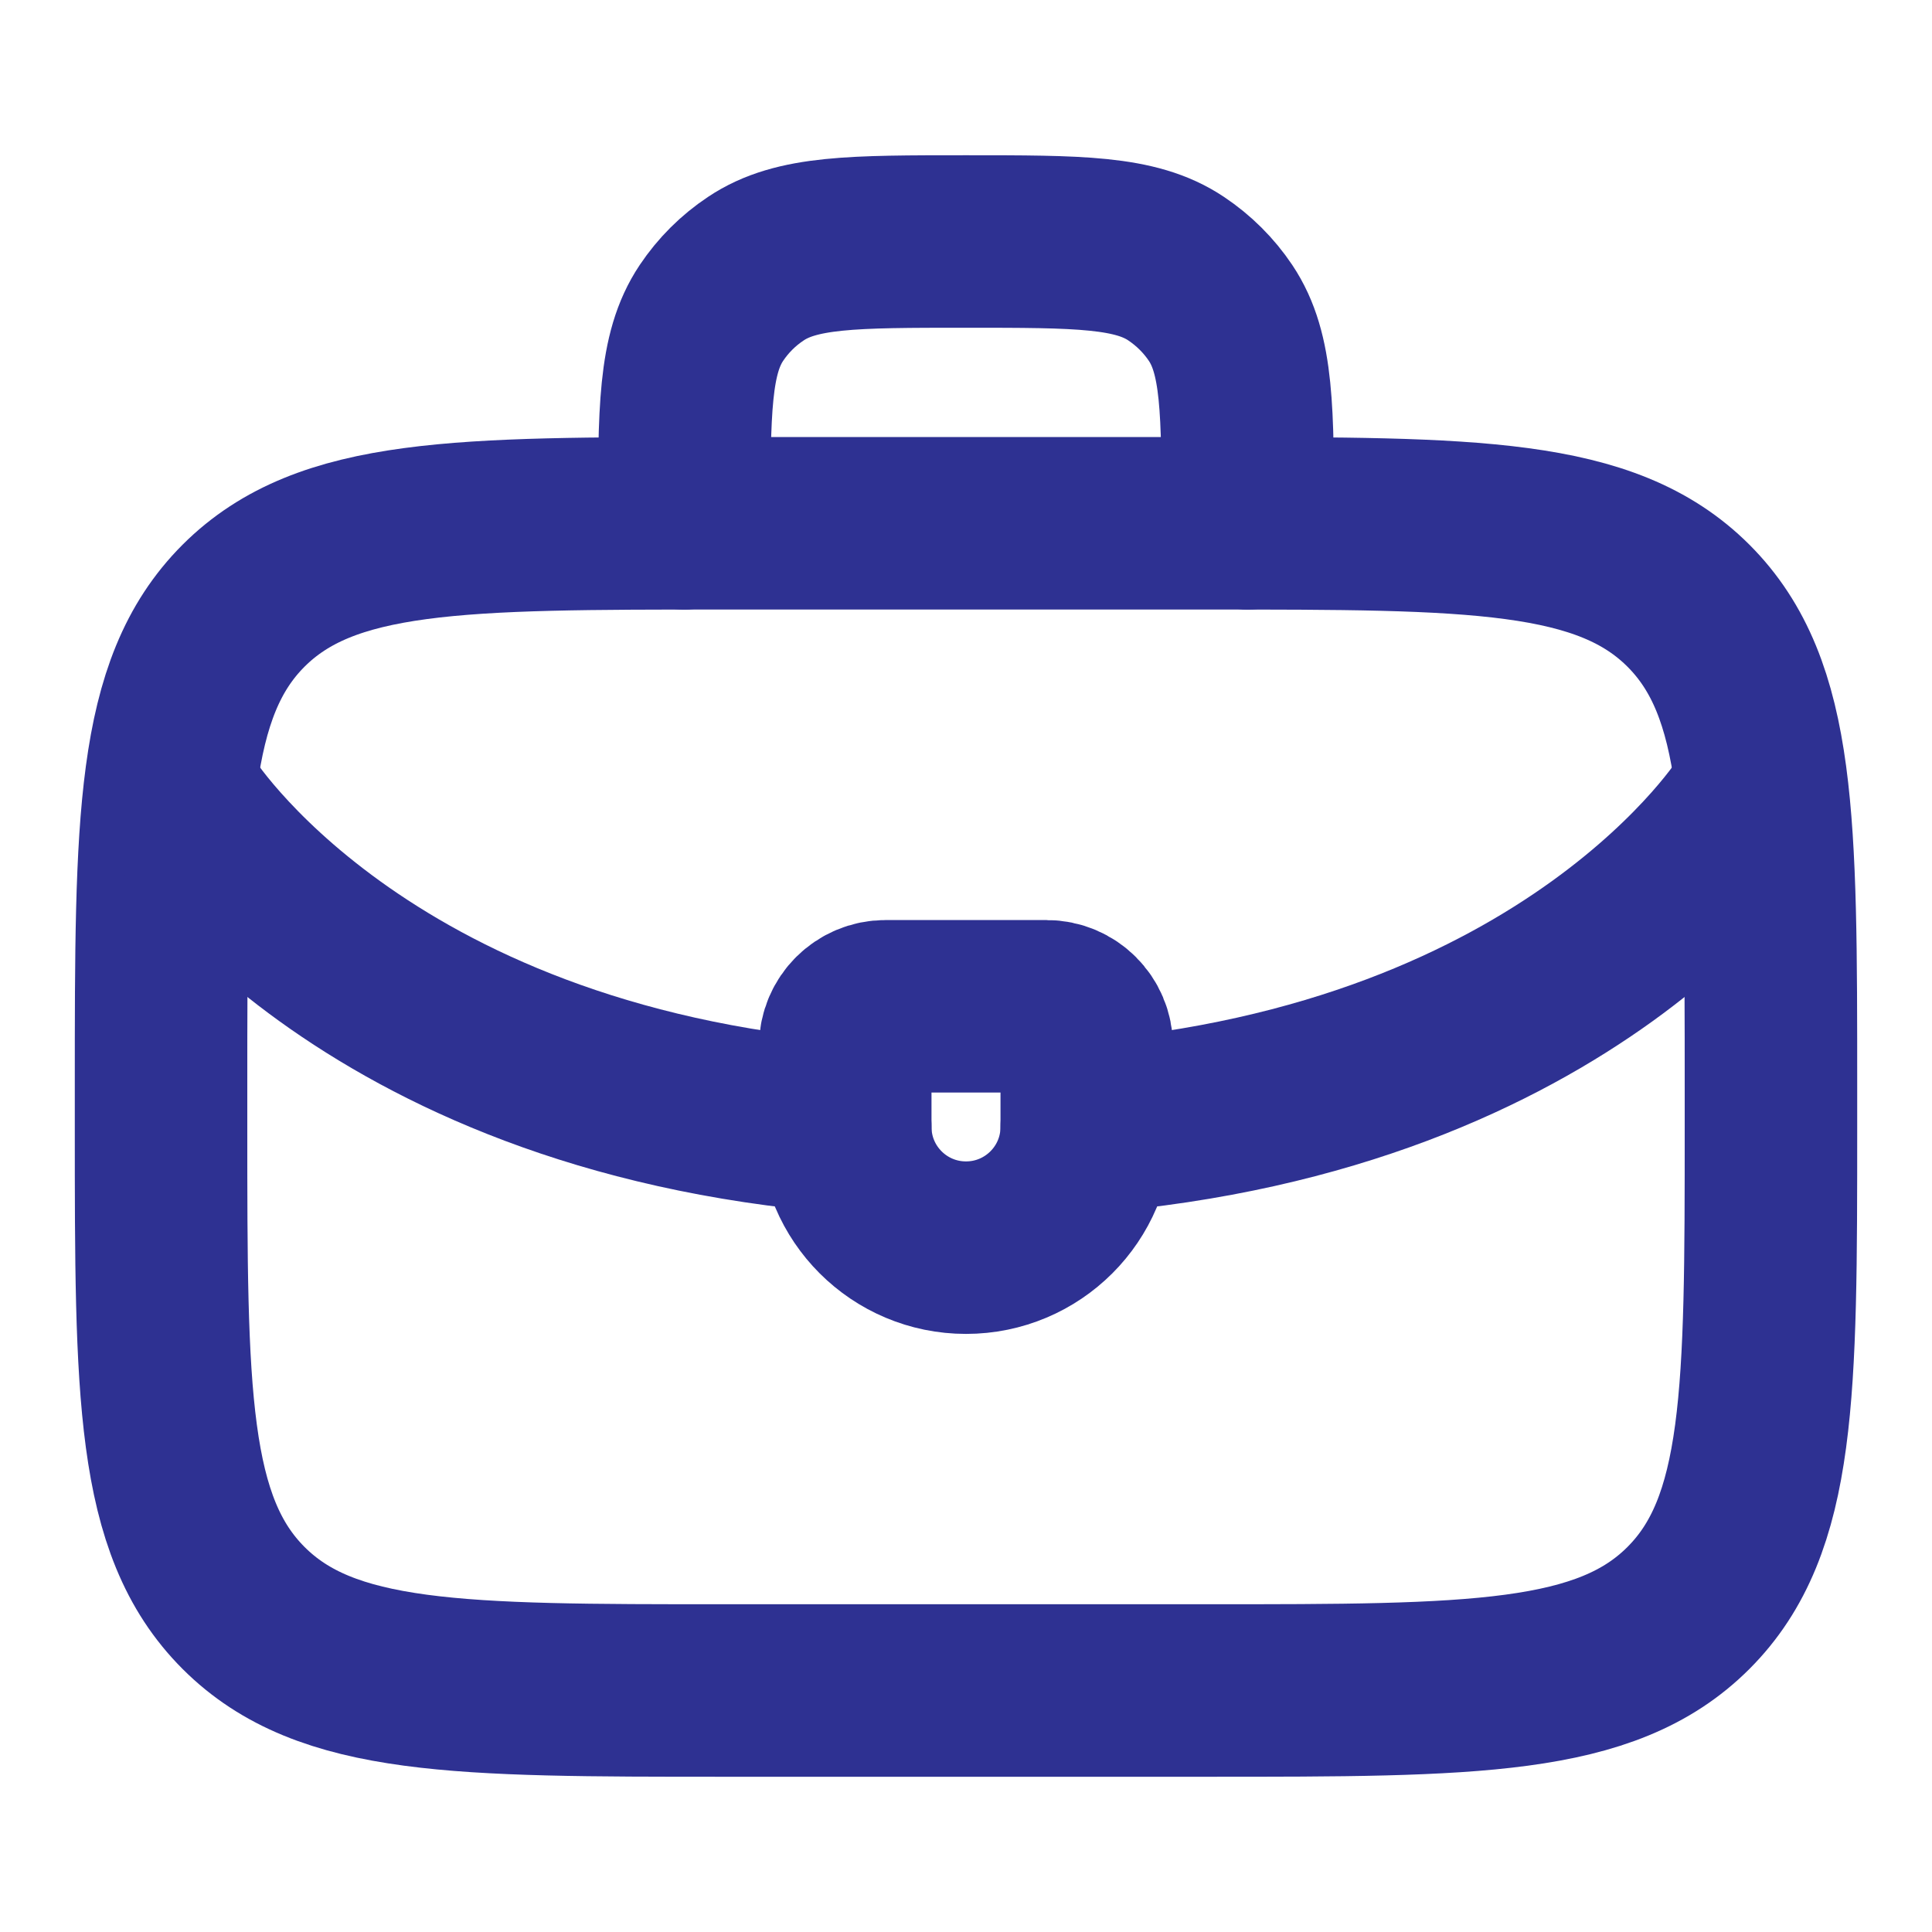
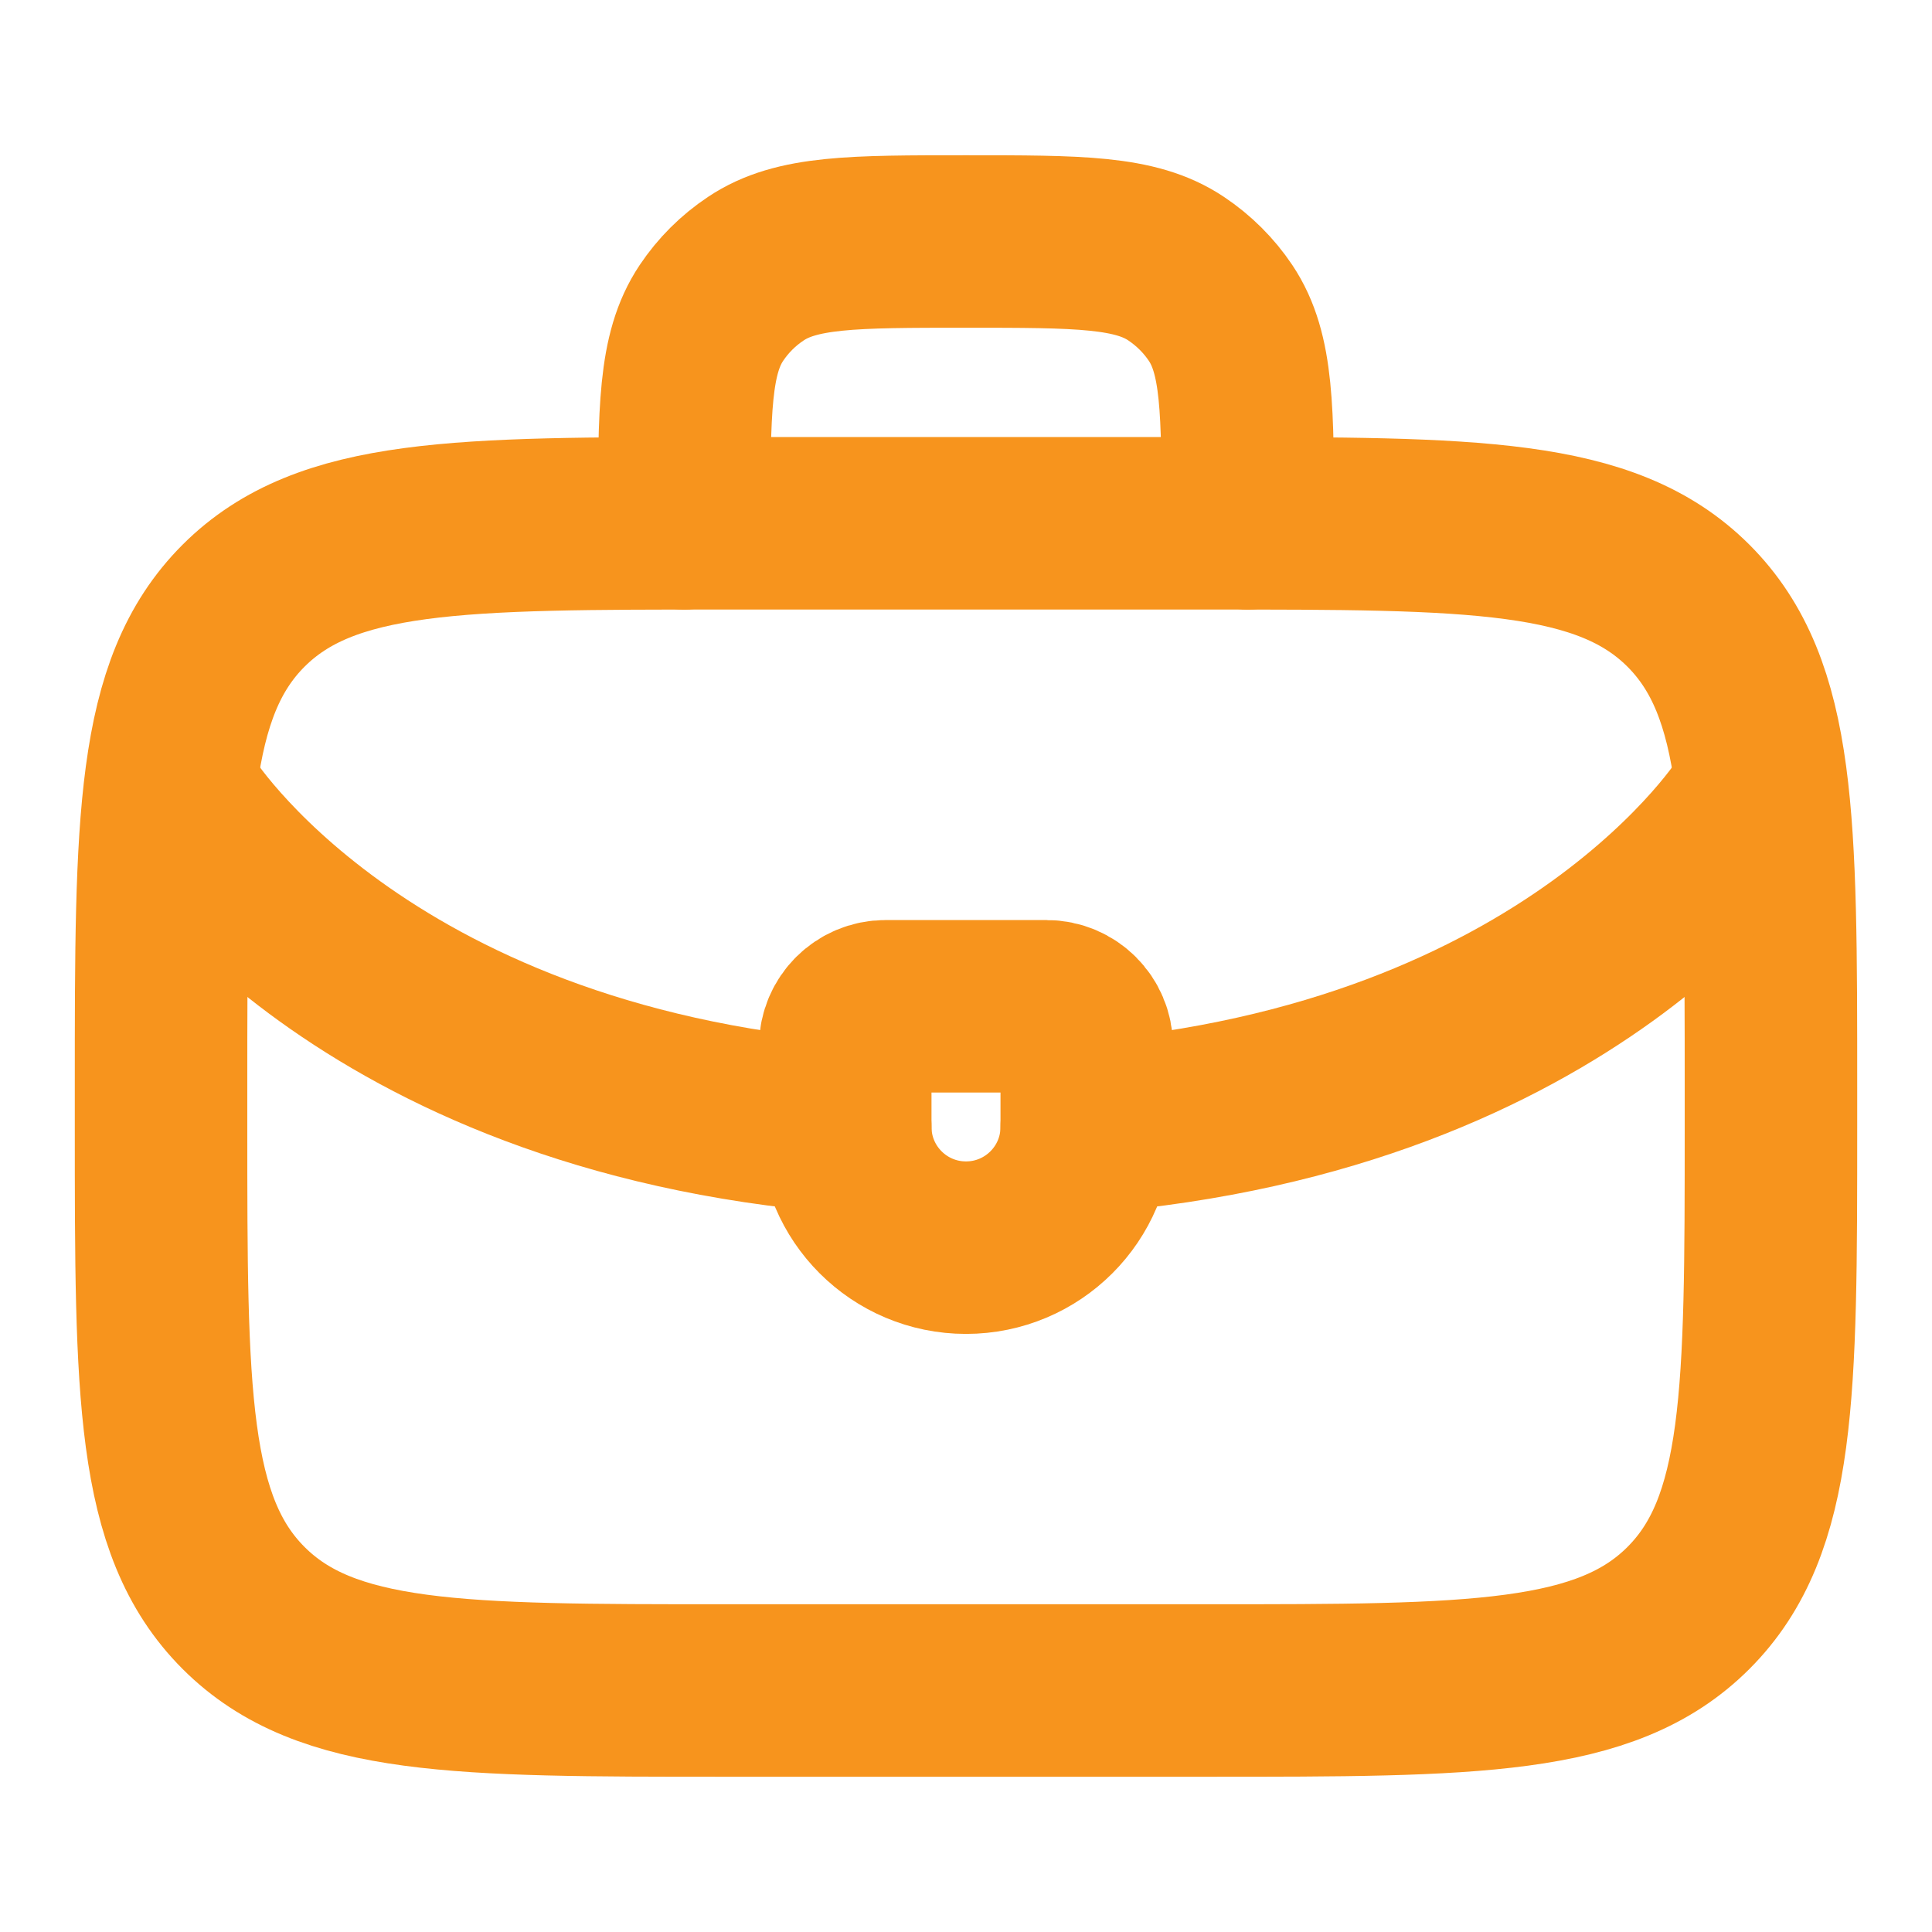
<svg xmlns="http://www.w3.org/2000/svg" width="14" height="14" viewBox="0 0 14 14" fill="none">
-   <path d="M4.958 3.792C4.958 2.972 4.958 2.563 5.155 2.268C5.24 2.141 5.349 2.032 5.477 1.947C5.771 1.75 6.181 1.75 7 1.75C7.819 1.75 8.229 1.75 8.523 1.947C8.65 2.032 8.76 2.141 8.845 2.268C9.042 2.563 9.042 2.972 9.042 3.792" stroke-width="1.25" stroke-linecap="round" stroke-linejoin="round" stroke="#2E3192" />
-   <path d="M12.833 7.875V8.166C12.833 10.091 12.833 11.054 12.235 11.652C11.637 12.25 10.675 12.25 8.75 12.25H5.25C3.325 12.25 2.363 12.25 1.765 11.652C1.167 11.054 1.167 10.091 1.167 8.166V7.875C1.167 5.95 1.167 4.987 1.765 4.389C2.363 3.792 3.325 3.792 5.25 3.792H8.75C10.675 3.792 11.637 3.792 12.235 4.389C12.833 4.987 12.833 5.95 12.833 7.875Z" stroke-width="1.25" stroke-linecap="round" stroke-linejoin="round" stroke="#2E3192" />
-   <path d="M7.875 8.167C11.418 7.881 12.688 5.833 12.688 5.833M1.312 5.833C1.312 5.833 2.582 7.881 6.125 8.167" stroke-width="1.25" stroke-linecap="round" stroke-linejoin="round" stroke="#2E3192" />
-   <path d="M6.125 7.583V8.166C6.125 8.65 6.517 9.041 7 9.041C7.483 9.041 7.875 8.65 7.875 8.166V7.583C7.875 7.422 7.744 7.292 7.583 7.292H6.417C6.256 7.292 6.125 7.422 6.125 7.583Z" stroke-width="1.25" stroke-linecap="round" stroke-linejoin="round" stroke="#2E3192" />
+   <path d="M4.958 3.792C4.958 2.972 4.958 2.563 5.155 2.268C5.24 2.141 5.349 2.032 5.477 1.947C5.771 1.75 6.181 1.75 7 1.75C7.819 1.75 8.229 1.75 8.523 1.947C8.65 2.032 8.76 2.141 8.845 2.268C9.042 2.563 9.042 2.972 9.042 3.792" stroke-width="1.25" stroke-linecap="round" stroke-linejoin="round" stroke="#F7941D" />
+   <path d="M12.833 7.875V8.166C12.833 10.091 12.833 11.054 12.235 11.652C11.637 12.25 10.675 12.25 8.75 12.25H5.25C3.325 12.25 2.363 12.25 1.765 11.652C1.167 11.054 1.167 10.091 1.167 8.166V7.875C1.167 5.95 1.167 4.987 1.765 4.389C2.363 3.792 3.325 3.792 5.25 3.792H8.75C10.675 3.792 11.637 3.792 12.235 4.389C12.833 4.987 12.833 5.95 12.833 7.875Z" stroke-width="1.25" stroke-linecap="round" stroke-linejoin="round" stroke="#F7941D" />
+   <path d="M7.875 8.167C11.418 7.881 12.688 5.833 12.688 5.833M1.312 5.833C1.312 5.833 2.582 7.881 6.125 8.167" stroke-width="1.25" stroke-linecap="round" stroke-linejoin="round" stroke="#F7941D" />
+   <path d="M6.125 7.583V8.166C6.125 8.65 6.517 9.041 7 9.041C7.483 9.041 7.875 8.65 7.875 8.166V7.583C7.875 7.422 7.744 7.292 7.583 7.292H6.417C6.256 7.292 6.125 7.422 6.125 7.583Z" stroke-width="1.25" stroke-linecap="round" stroke-linejoin="round" stroke="#F7941D" />
</svg>
